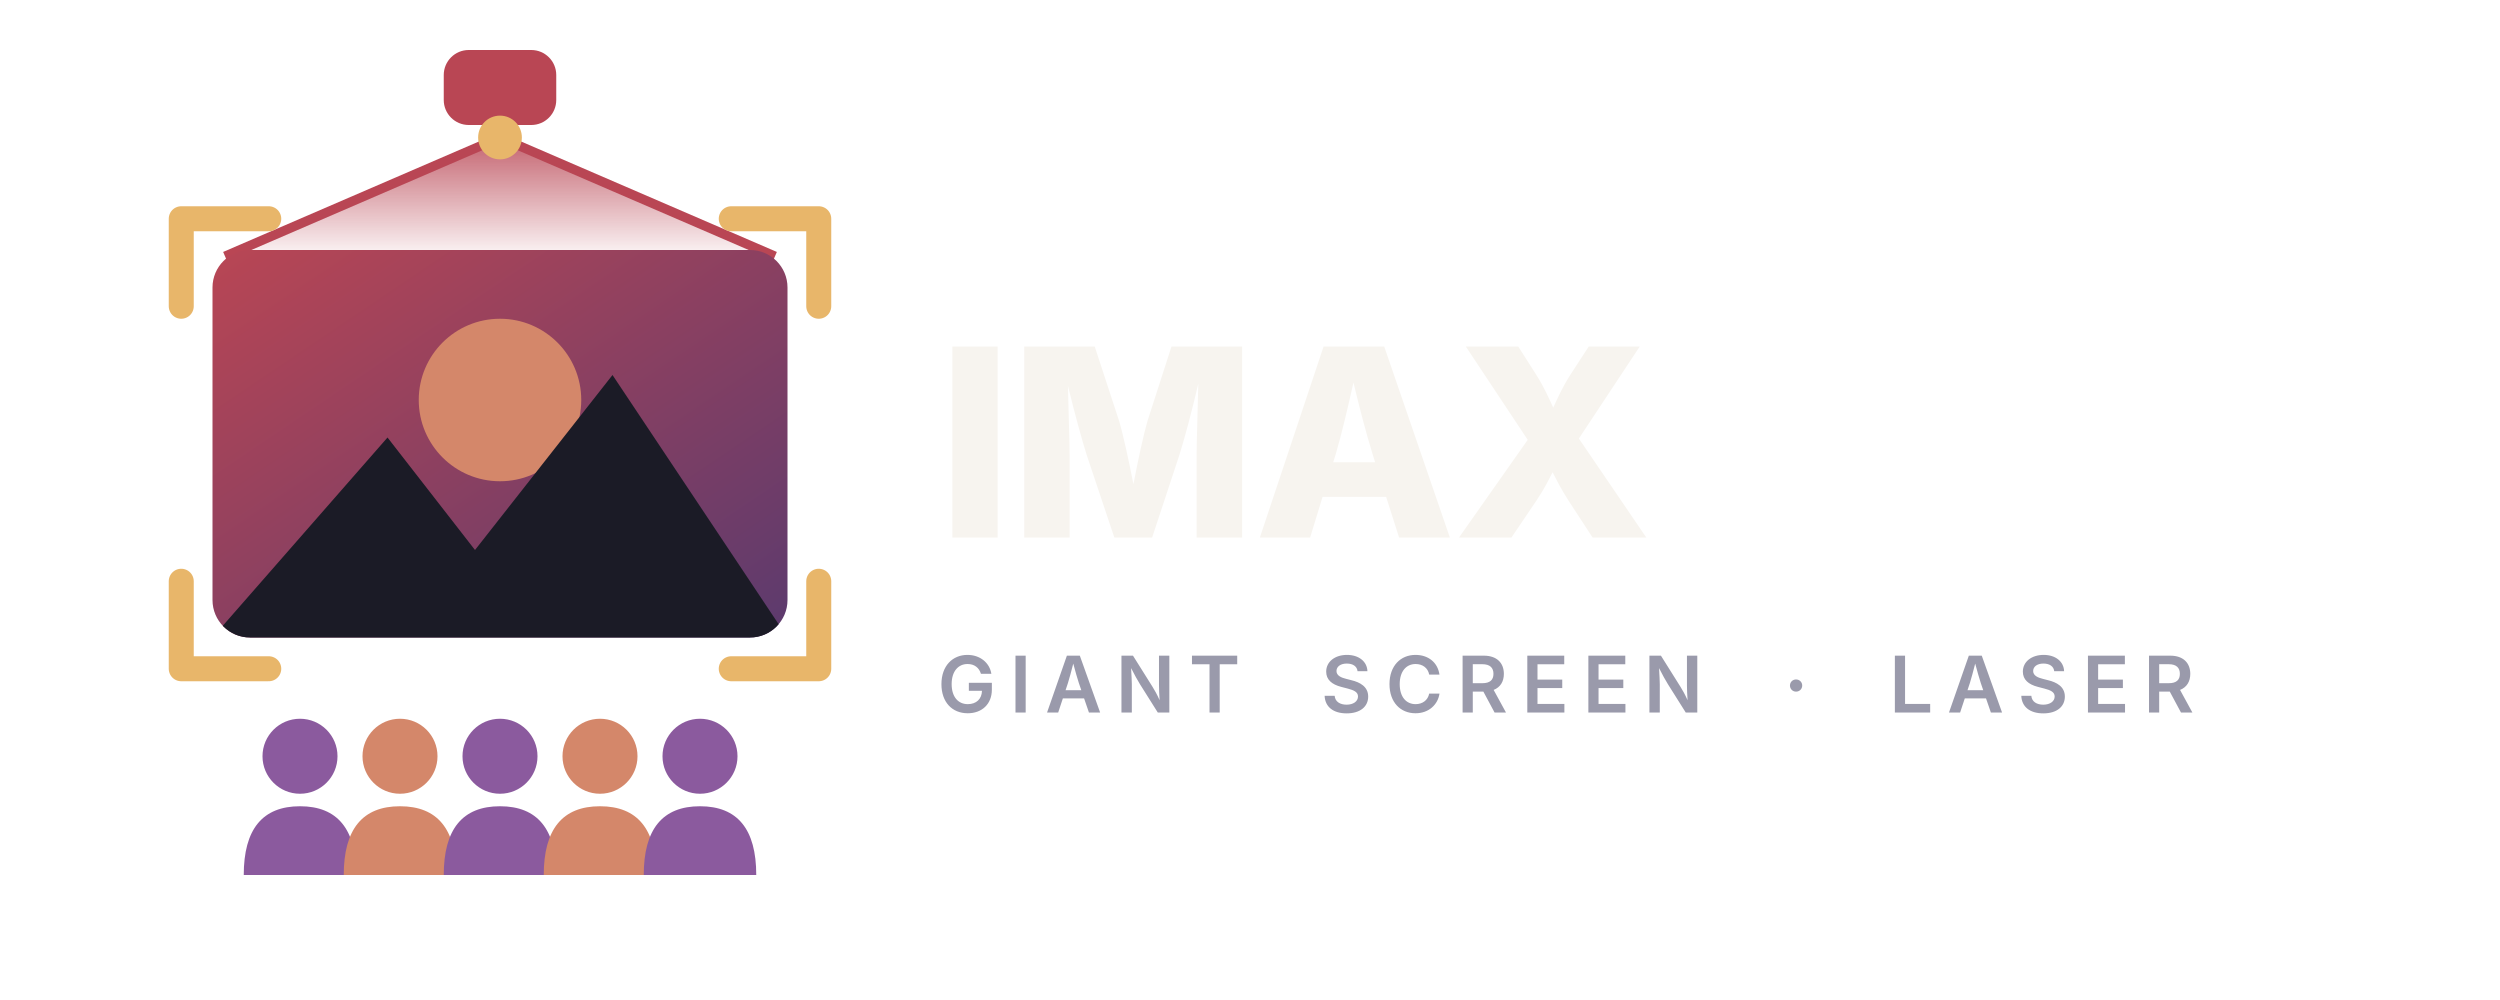
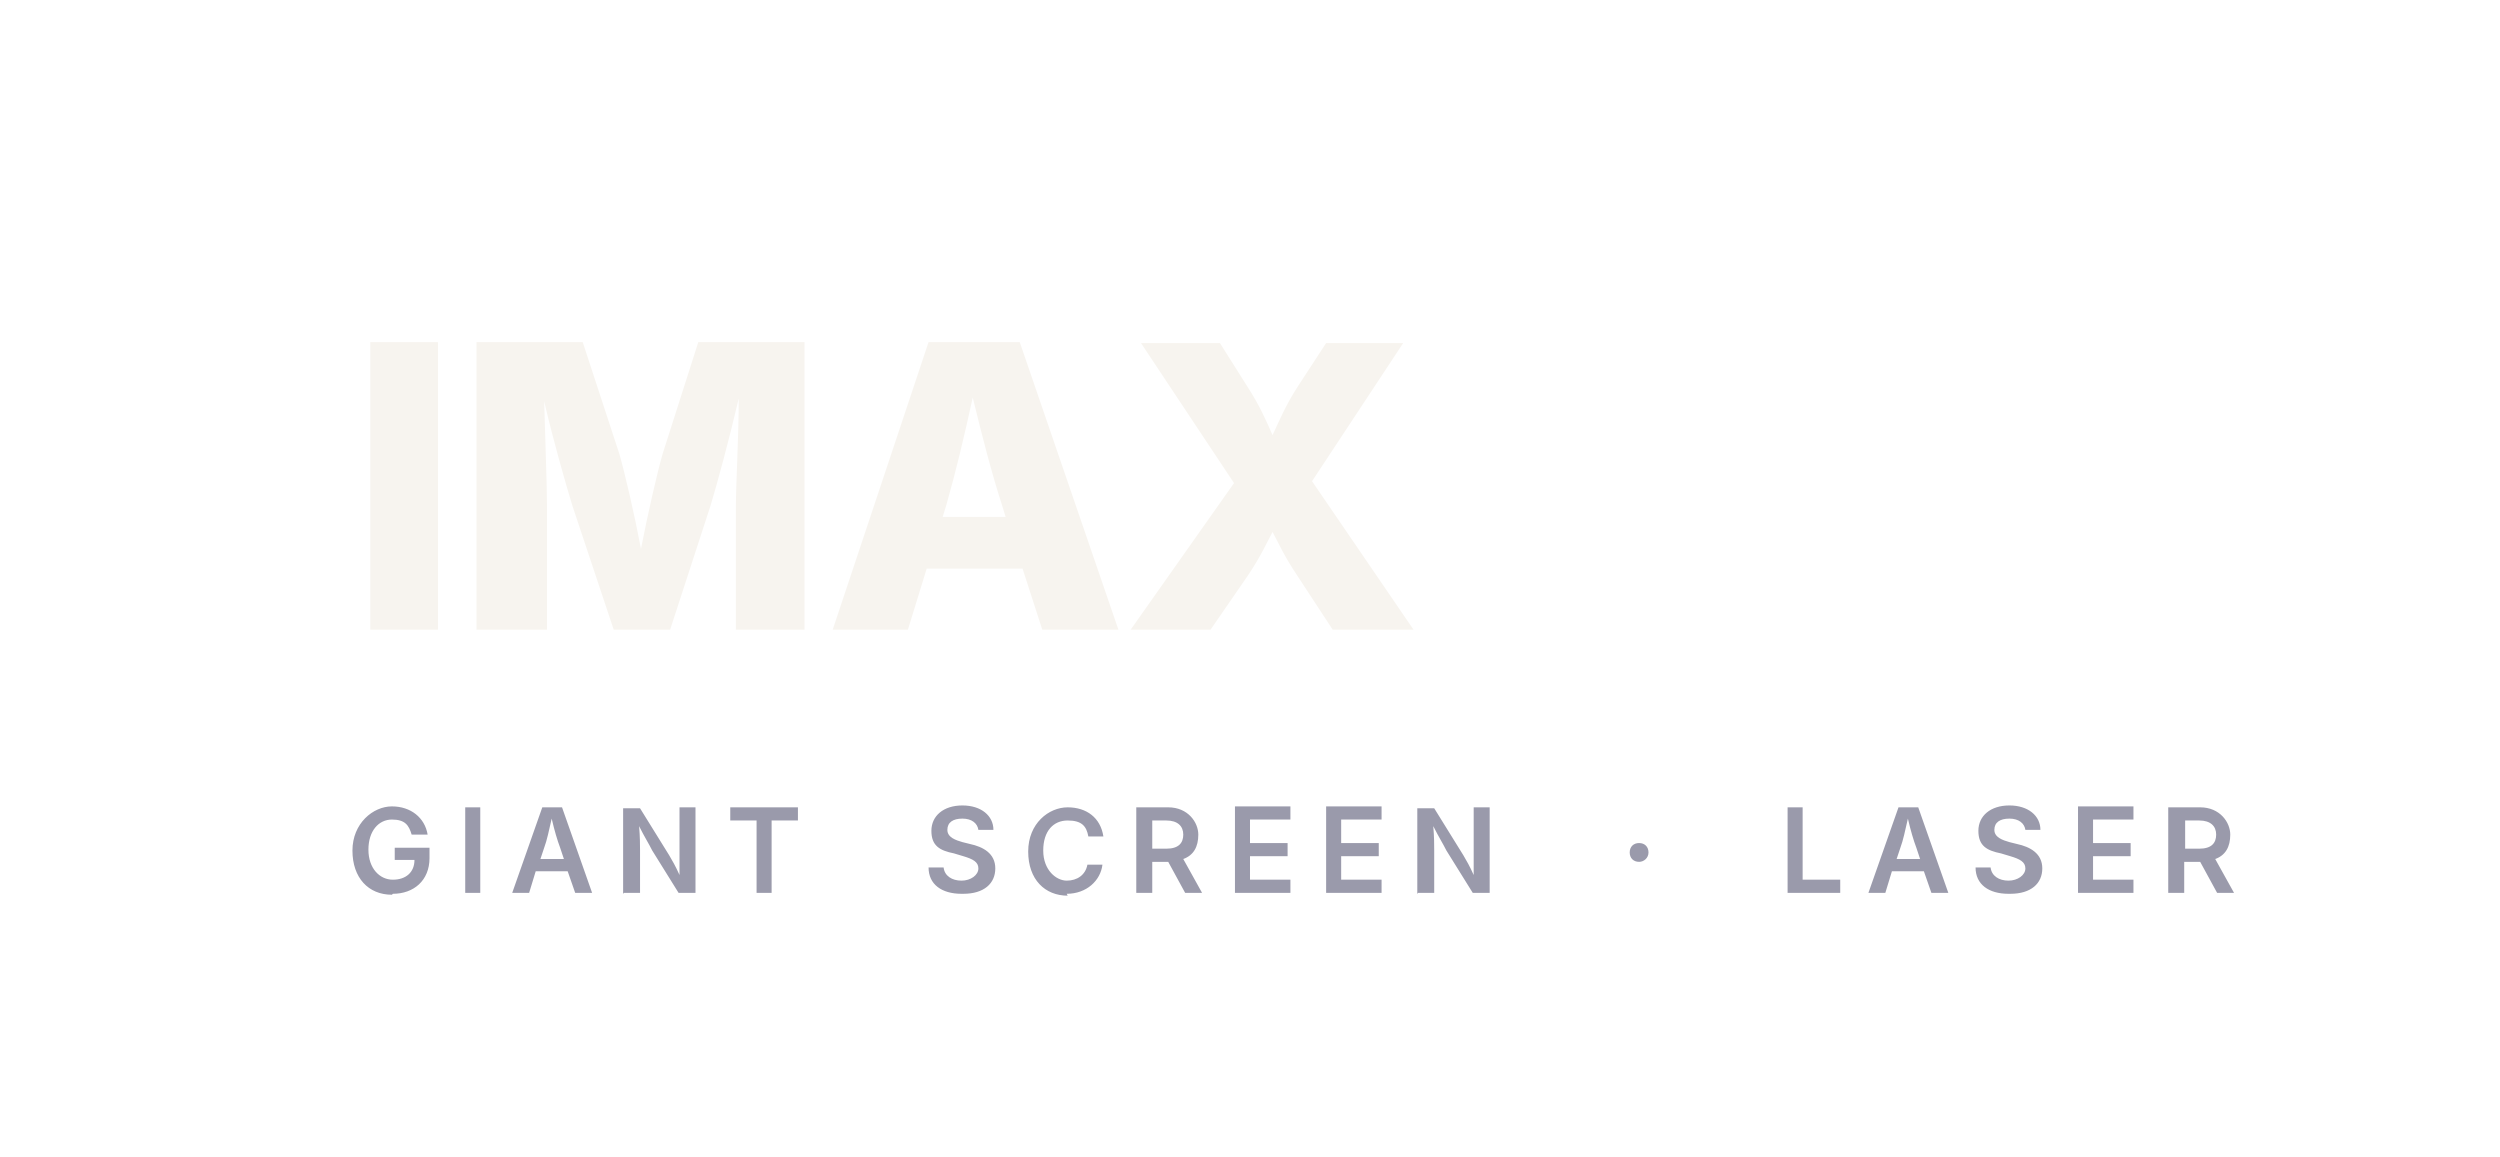
- <svg xmlns="http://www.w3.org/2000/svg" viewBox="0 0 400 160" width="400" height="160" role="img" aria-label="IMAX with Laser hall logo">
+ <svg xmlns="http://www.w3.org/2000/svg" id="Layer_1" version="1.1" viewBox="0 0 266 123">
  <defs>
-     <linearGradient id="sc" x1="0" y1="0" x2="1" y2="1">
-       <stop offset="0" stop-color="#B94654" />
-       <stop offset="1" stop-color="#5B3A6E" />
-     </linearGradient>
-     <linearGradient id="beam" x1="0" y1="0" x2="0" y2="1">
-       <stop offset="0" stop-color="#B94654" stop-opacity=".85" />
-       <stop offset="1" stop-color="#B94654" stop-opacity=".05" />
-     </linearGradient>
-     <clipPath id="scr">
-       <rect x="34" y="40" width="92" height="62" rx="6" />
-     </clipPath>
+     <style>
+       .st0 {
+         fill: #9a9aab;
+       }
+ 
+       .st1 {
+         fill: #f7f4ef;
+       }
+     </style>
  </defs>
-   <g>
-     <polygon points="80,22 36,41 124,41" fill="url(#beam)" />
-     <line x1="80" y1="22" x2="36" y2="41" stroke="#B94654" stroke-width="1.5" />
-     <line x1="80" y1="22" x2="124" y2="41" stroke="#B94654" stroke-width="1.5" />
-     <rect x="71" y="8" width="18" height="12" rx="4" fill="#B94654" />
-     <circle cx="80" cy="22" r="3.5" fill="#E8B66A" />
-     <g clip-path="url(#scr)">
-       <rect x="34" y="40" width="92" height="62" fill="url(#sc)" />
-       <circle cx="80" cy="64" r="13" fill="#D4876A" />
-       <path d="M34 102 L62 70 L76 88 L98 60 L126 102 Z" fill="#1B1B26" />
-     </g>
-     <path d="M29 49 L29 35 L43 35" fill="none" stroke="#E8B66A" stroke-width="4" stroke-linecap="round" stroke-linejoin="round" />
-     <path d="M131 49 L131 35 L117 35" fill="none" stroke="#E8B66A" stroke-width="4" stroke-linecap="round" stroke-linejoin="round" />
-     <path d="M29 93 L29 107 L43 107" fill="none" stroke="#E8B66A" stroke-width="4" stroke-linecap="round" stroke-linejoin="round" />
-     <path d="M131 93 L131 107 L117 107" fill="none" stroke="#E8B66A" stroke-width="4" stroke-linecap="round" stroke-linejoin="round" />
-     <circle cx="48" cy="121" r="6" fill="#8B5A9E" />
-     <path d="M39 140 Q39 129 48 129 Q57 129 57 140 Z" fill="#8B5A9E" />
-     <circle cx="64" cy="121" r="6" fill="#D4876A" />
-     <path d="M55 140 Q55 129 64 129 Q73 129 73 140 Z" fill="#D4876A" />
-     <circle cx="80" cy="121" r="6" fill="#8B5A9E" />
-     <path d="M71 140 Q71 129 80 129 Q89 129 89 140 Z" fill="#8B5A9E" />
-     <circle cx="96" cy="121" r="6" fill="#D4876A" />
-     <path d="M87 140 Q87 129 96 129 Q105 129 105 140 Z" fill="#D4876A" />
-     <circle cx="112" cy="121" r="6" fill="#8B5A9E" />
-     <path d="M103 140 Q103 129 112 129 Q121 129 121 140 Z" fill="#8B5A9E" />
-   </g>
-   <path d="M159.618 55.443H152.379V86.0H159.618Z M163.876 86.0H171.136V72.834C171.136 70.558 170.951 65.759 170.869 61.739C171.915 66.046 173.166 70.578 173.884 72.834L178.293 86.0H184.343L188.69 72.834C189.429 70.496 190.721 65.759 191.726 61.391C191.644 65.513 191.459 70.517 191.459 72.834V86.0H198.739V55.443H187.439L183.604 67.338C182.989 69.43 182.046 73.818 181.349 77.469C180.631 73.818 179.688 69.43 179.052 67.338L175.155 55.443H163.876Z M201.582 86.0H209.621L211.61 79.499H221.782L223.854 86.0H231.975L221.475 55.443H211.774ZM213.312 73.962 213.723 72.649C214.728 69.184 215.63 65.328 216.553 61.206C217.537 65.308 218.542 69.163 219.608 72.649L220.019 73.962Z M233.443 86.0H241.831L245.789 80.155C247.204 78.043 247.717 76.895 248.414 75.562C249.111 76.895 249.645 78.043 250.998 80.155L254.812 86.0H263.405L252.618 70.168L262.359 55.443H254.197L251.224 60.017C249.952 62.026 249.234 63.667 248.517 65.226C247.799 63.667 247.102 62.026 245.83 60.017L242.918 55.443H234.53L244.436 70.373Z" fill="#F7F4EF" />
-   <path d="M154.84 114.122C157.086 114.122 158.698 112.676 158.698 110.338V109.245H155.017V110.527H157.117C157.086 111.833 156.213 112.663 154.846 112.663C153.314 112.663 152.264 111.51 152.264 109.453C152.264 107.39 153.339 106.242 154.81 106.242C155.914 106.242 156.659 106.841 156.952 107.811H158.618C158.337 106.023 156.793 104.784 154.791 104.784C152.411 104.784 150.629 106.535 150.629 109.465C150.629 112.34 152.332 114.122 154.84 114.122Z M164.108 104.906H162.478V114.0H164.108Z M167.529 114.0H169.311L170.056 111.748H173.455L174.23 114.0H176.019L172.772 104.906H170.702ZM170.489 110.436 170.873 109.276C171.124 108.464 171.398 107.445 171.722 106.175C172.057 107.433 172.344 108.44 172.613 109.276L173.01 110.436Z M179.433 114.0H181.093V109.483C181.093 108.977 181.038 108.019 180.977 106.896C181.588 108.08 181.93 108.727 182.406 109.49L185.244 114.0H187.093V104.906H185.439V109.679C185.439 110.234 185.476 111.156 185.537 112.035C185.14 111.125 184.743 110.436 184.42 109.917L181.277 104.906H179.433Z M190.715 106.279H193.523V114.0H195.153V106.279H197.954V104.906H190.715Z   M215.467 114.14C217.64 114.14 218.91 113.048 218.91 111.449C218.91 109.862 217.585 109.16 216.236 108.836L215.388 108.617C214.649 108.434 213.837 108.128 213.837 107.365C213.837 106.676 214.46 106.169 215.485 106.169C216.468 106.169 217.127 106.621 217.207 107.396H218.787C218.745 105.876 217.451 104.784 215.51 104.784C213.606 104.784 212.19 105.858 212.19 107.463C212.19 108.745 213.087 109.514 214.607 109.905L215.638 110.173C216.621 110.429 217.28 110.729 217.28 111.437C217.28 112.218 216.529 112.749 215.455 112.749C214.43 112.749 213.618 112.285 213.545 111.327H211.939C212.013 113.121 213.349 114.14 215.467 114.14Z M226.481 114.122C228.629 114.122 230.069 112.712 230.32 110.973H228.672C228.464 112.047 227.585 112.663 226.499 112.663C225.022 112.663 223.954 111.546 223.954 109.459C223.954 107.396 225.016 106.242 226.505 106.242C227.591 106.242 228.47 106.859 228.672 107.933H230.314C230.027 105.943 228.476 104.784 226.481 104.784C224.106 104.784 222.318 106.517 222.318 109.459C222.318 112.389 224.088 114.122 226.481 114.122Z M234.015 114.0H235.645V110.661H237.342L239.13 114.0H240.955L238.983 110.387C240.058 109.959 240.619 109.05 240.619 107.817C240.619 106.084 239.508 104.906 237.415 104.906H234.015ZM235.645 109.312V106.273H237.165C238.404 106.273 238.953 106.847 238.953 107.817C238.953 108.781 238.404 109.312 237.177 109.312Z M244.369 114.0H250.302V112.627H245.999V110.088H249.96V108.733H245.999V106.279H250.278V104.906H244.369Z M254.138 114.0H260.07V112.627H255.767V110.088H259.729V108.733H255.767V106.279H260.046V104.906H254.138Z M263.906 114.0H265.566V109.483C265.566 108.977 265.511 108.019 265.45 106.896C266.061 108.08 266.402 108.727 266.879 109.49L269.717 114.0H271.566V104.906H269.912V109.679C269.912 110.234 269.949 111.156 270.01 112.035C269.613 111.125 269.216 110.436 268.893 109.917L265.749 104.906H263.906Z   M287.37 110.661C287.919 110.661 288.353 110.234 288.353 109.685C288.353 109.135 287.919 108.714 287.37 108.714C286.821 108.714 286.394 109.135 286.394 109.685C286.394 110.234 286.821 110.661 287.37 110.661Z   M303.18 114.0H308.826V112.627H304.81V104.906H303.18Z M311.838 114.0H313.62L314.365 111.748H317.764L318.54 114.0H320.328L317.081 104.906H315.012ZM314.798 110.436 315.183 109.276C315.433 108.464 315.707 107.445 316.031 106.175C316.367 107.433 316.654 108.44 316.922 109.276L317.319 110.436Z M326.935 114.14C329.107 114.14 330.377 113.048 330.377 111.449C330.377 109.862 329.052 109.16 327.704 108.836L326.855 108.617C326.117 108.434 325.305 108.128 325.305 107.365C325.305 106.676 325.927 106.169 326.953 106.169C327.936 106.169 328.595 106.621 328.674 107.396H330.255C330.212 105.876 328.918 104.784 326.977 104.784C325.073 104.784 323.657 105.858 323.657 107.463C323.657 108.745 324.554 109.514 326.074 109.905L327.105 110.173C328.088 110.429 328.747 110.729 328.747 111.437C328.747 112.218 327.997 112.749 326.922 112.749C325.897 112.749 325.085 112.285 325.012 111.327H323.407C323.48 113.121 324.817 114.14 326.935 114.14Z M334.072 114.0H340.005V112.627H335.702V110.088H339.663V108.733H335.702V106.279H339.981V104.906H334.072Z M343.841 114.0H345.47V110.661H347.167L348.955 114.0H350.78L348.809 110.387C349.883 109.959 350.445 109.05 350.445 107.817C350.445 106.084 349.334 104.906 347.24 104.906H343.841ZM345.47 109.312V106.273H346.99C348.229 106.273 348.778 106.847 348.778 107.817C348.778 108.781 348.229 109.312 347.002 109.312Z" fill="#9A9AAB" />
+   <path class="st1" d="M46.6,36.4h-7.2v30.6h7.2v-30.6ZM50.9,67h7.3v-13.2c0-2.3-.2-7.1-.3-11.1,1,4.3,2.3,8.8,3,11.1l4.4,13.2h6l4.3-13.2c.7-2.3,2-7.1,3-11.4,0,4.1-.3,9.1-.3,11.4v13.2h7.3v-30.6h-11.3l-3.8,11.9c-.6,2.1-1.6,6.5-2.3,10.1-.7-3.7-1.7-8-2.3-10.1l-3.9-11.9h-11.3v30.6ZM88.6,67h8l2-6.5h10.2l2.1,6.5h8.1l-10.5-30.6h-9.7l-10.2,30.6ZM100.3,55l.4-1.3c1-3.5,1.9-7.3,2.8-11.4,1,4.1,2,8,3.1,11.4l.4,1.3h-6.7ZM120.4,67h8.4l4-5.8c1.4-2.1,1.9-3.3,2.6-4.6.7,1.3,1.2,2.5,2.6,4.6l3.8,5.8h8.6l-10.8-15.8,9.7-14.7h-8.2l-3,4.6c-1.3,2-2,3.7-2.7,5.2-.7-1.6-1.4-3.2-2.7-5.2l-2.9-4.6h-8.4l9.9,14.9-11,15.6Z" />
+   <path class="st0" d="M41.8,95.1c2.2,0,3.9-1.4,3.9-3.8v-1.1h-3.7v1.3h2.1c0,1.3-.9,2.1-2.3,2.1s-2.6-1.2-2.6-3.2,1.1-3.2,2.5-3.2,1.8.6,2.1,1.6h1.7c-.3-1.8-1.8-3-3.8-3s-4.2,1.8-4.2,4.7,1.7,4.7,4.2,4.7ZM51.1,85.9h-1.6v9.1h1.6v-9.1ZM54.5,95h1.8l.7-2.3h3.4l.8,2.3h1.8l-3.2-9.1h-2.1l-3.2,9.1ZM57.5,91.4l.4-1.2c.3-.8.5-1.8.8-3.1.3,1.3.6,2.3.9,3.1l.4,1.2h-2.5ZM66.4,95h1.7v-4.5c0-.5,0-1.5-.1-2.6.6,1.2,1,1.8,1.4,2.6l2.8,4.5h1.8v-9.1h-1.7v4.8c0,.6,0,1.5,0,2.4-.4-.9-.8-1.6-1.1-2.1l-3.1-5h-1.8v9.1ZM77.7,87.3h2.8v7.7h1.6v-7.7h2.8v-1.4h-7.2v1.4ZM102.5,95.1c2.2,0,3.4-1.1,3.4-2.7s-1.3-2.3-2.7-2.6l-.8-.2c-.7-.2-1.6-.5-1.6-1.3s.6-1.2,1.6-1.2,1.6.5,1.7,1.2h1.6c0-1.5-1.3-2.6-3.3-2.6s-3.3,1.1-3.3,2.7.9,2.1,2.4,2.4l1,.3c1,.3,1.6.6,1.6,1.3s-.8,1.3-1.8,1.3-1.8-.5-1.9-1.4h-1.6c0,1.8,1.4,2.8,3.5,2.8ZM113.5,95.1c2.1,0,3.6-1.4,3.8-3.1h-1.6c-.2,1.1-1.1,1.7-2.2,1.7s-2.5-1.1-2.5-3.2,1.1-3.2,2.6-3.2,2,.6,2.2,1.7h1.6c-.3-2-1.8-3.1-3.8-3.1s-4.2,1.7-4.2,4.7,1.8,4.7,4.2,4.7ZM121,95h1.6v-3.3h1.7l1.8,3.3h1.8l-2-3.6c1.1-.4,1.6-1.3,1.6-2.6s-1.1-2.9-3.2-2.9h-3.4v9.1ZM122.6,90.3v-3h1.5c1.2,0,1.8.6,1.8,1.5s-.5,1.5-1.8,1.5h-1.5ZM131.4,95h5.9v-1.4h-4.3v-2.5h4v-1.4h-4v-2.5h4.3v-1.4h-5.9v9.1ZM141.1,95h5.9v-1.4h-4.3v-2.5h4v-1.4h-4v-2.5h4.3v-1.4h-5.9v9.1ZM150.9,95h1.7v-4.5c0-.5,0-1.5-.1-2.6.6,1.2,1,1.8,1.4,2.6l2.8,4.5h1.8v-9.1h-1.7v4.8c0,.6,0,1.5,0,2.4-.4-.9-.8-1.6-1.1-2.1l-3.1-5h-1.8v9.1ZM174.4,91.7c.5,0,1-.4,1-1s-.4-1-1-1-1,.4-1,1,.4,1,1,1ZM190.2,95h5.6v-1.4h-4v-7.7h-1.6v9.1ZM198.8,95h1.8l.7-2.3h3.4l.8,2.3h1.8l-3.2-9.1h-2.1l-3.2,9.1ZM201.8,91.4l.4-1.2c.3-.8.5-1.8.8-3.1.3,1.3.6,2.3.9,3.1l.4,1.2h-2.5ZM213.9,95.1c2.2,0,3.4-1.1,3.4-2.7s-1.3-2.3-2.7-2.6l-.8-.2c-.7-.2-1.6-.5-1.6-1.3s.6-1.2,1.6-1.2,1.6.5,1.7,1.2h1.6c0-1.5-1.3-2.6-3.3-2.6s-3.3,1.1-3.3,2.7.9,2.1,2.4,2.4l1,.3c1,.3,1.6.6,1.6,1.3s-.8,1.3-1.8,1.3-1.8-.5-1.9-1.4h-1.6c0,1.8,1.4,2.8,3.5,2.8ZM221.1,95h5.9v-1.4h-4.3v-2.5h4v-1.4h-4v-2.5h4.3v-1.4h-5.9v9.1ZM230.8,95h1.6v-3.3h1.7l1.8,3.3h1.8l-2-3.6c1.1-.4,1.6-1.3,1.6-2.6s-1.1-2.9-3.2-2.9h-3.4v9.1ZM232.5,90.3v-3h1.5c1.2,0,1.8.6,1.8,1.5s-.5,1.5-1.8,1.5h-1.5Z" />
</svg>
